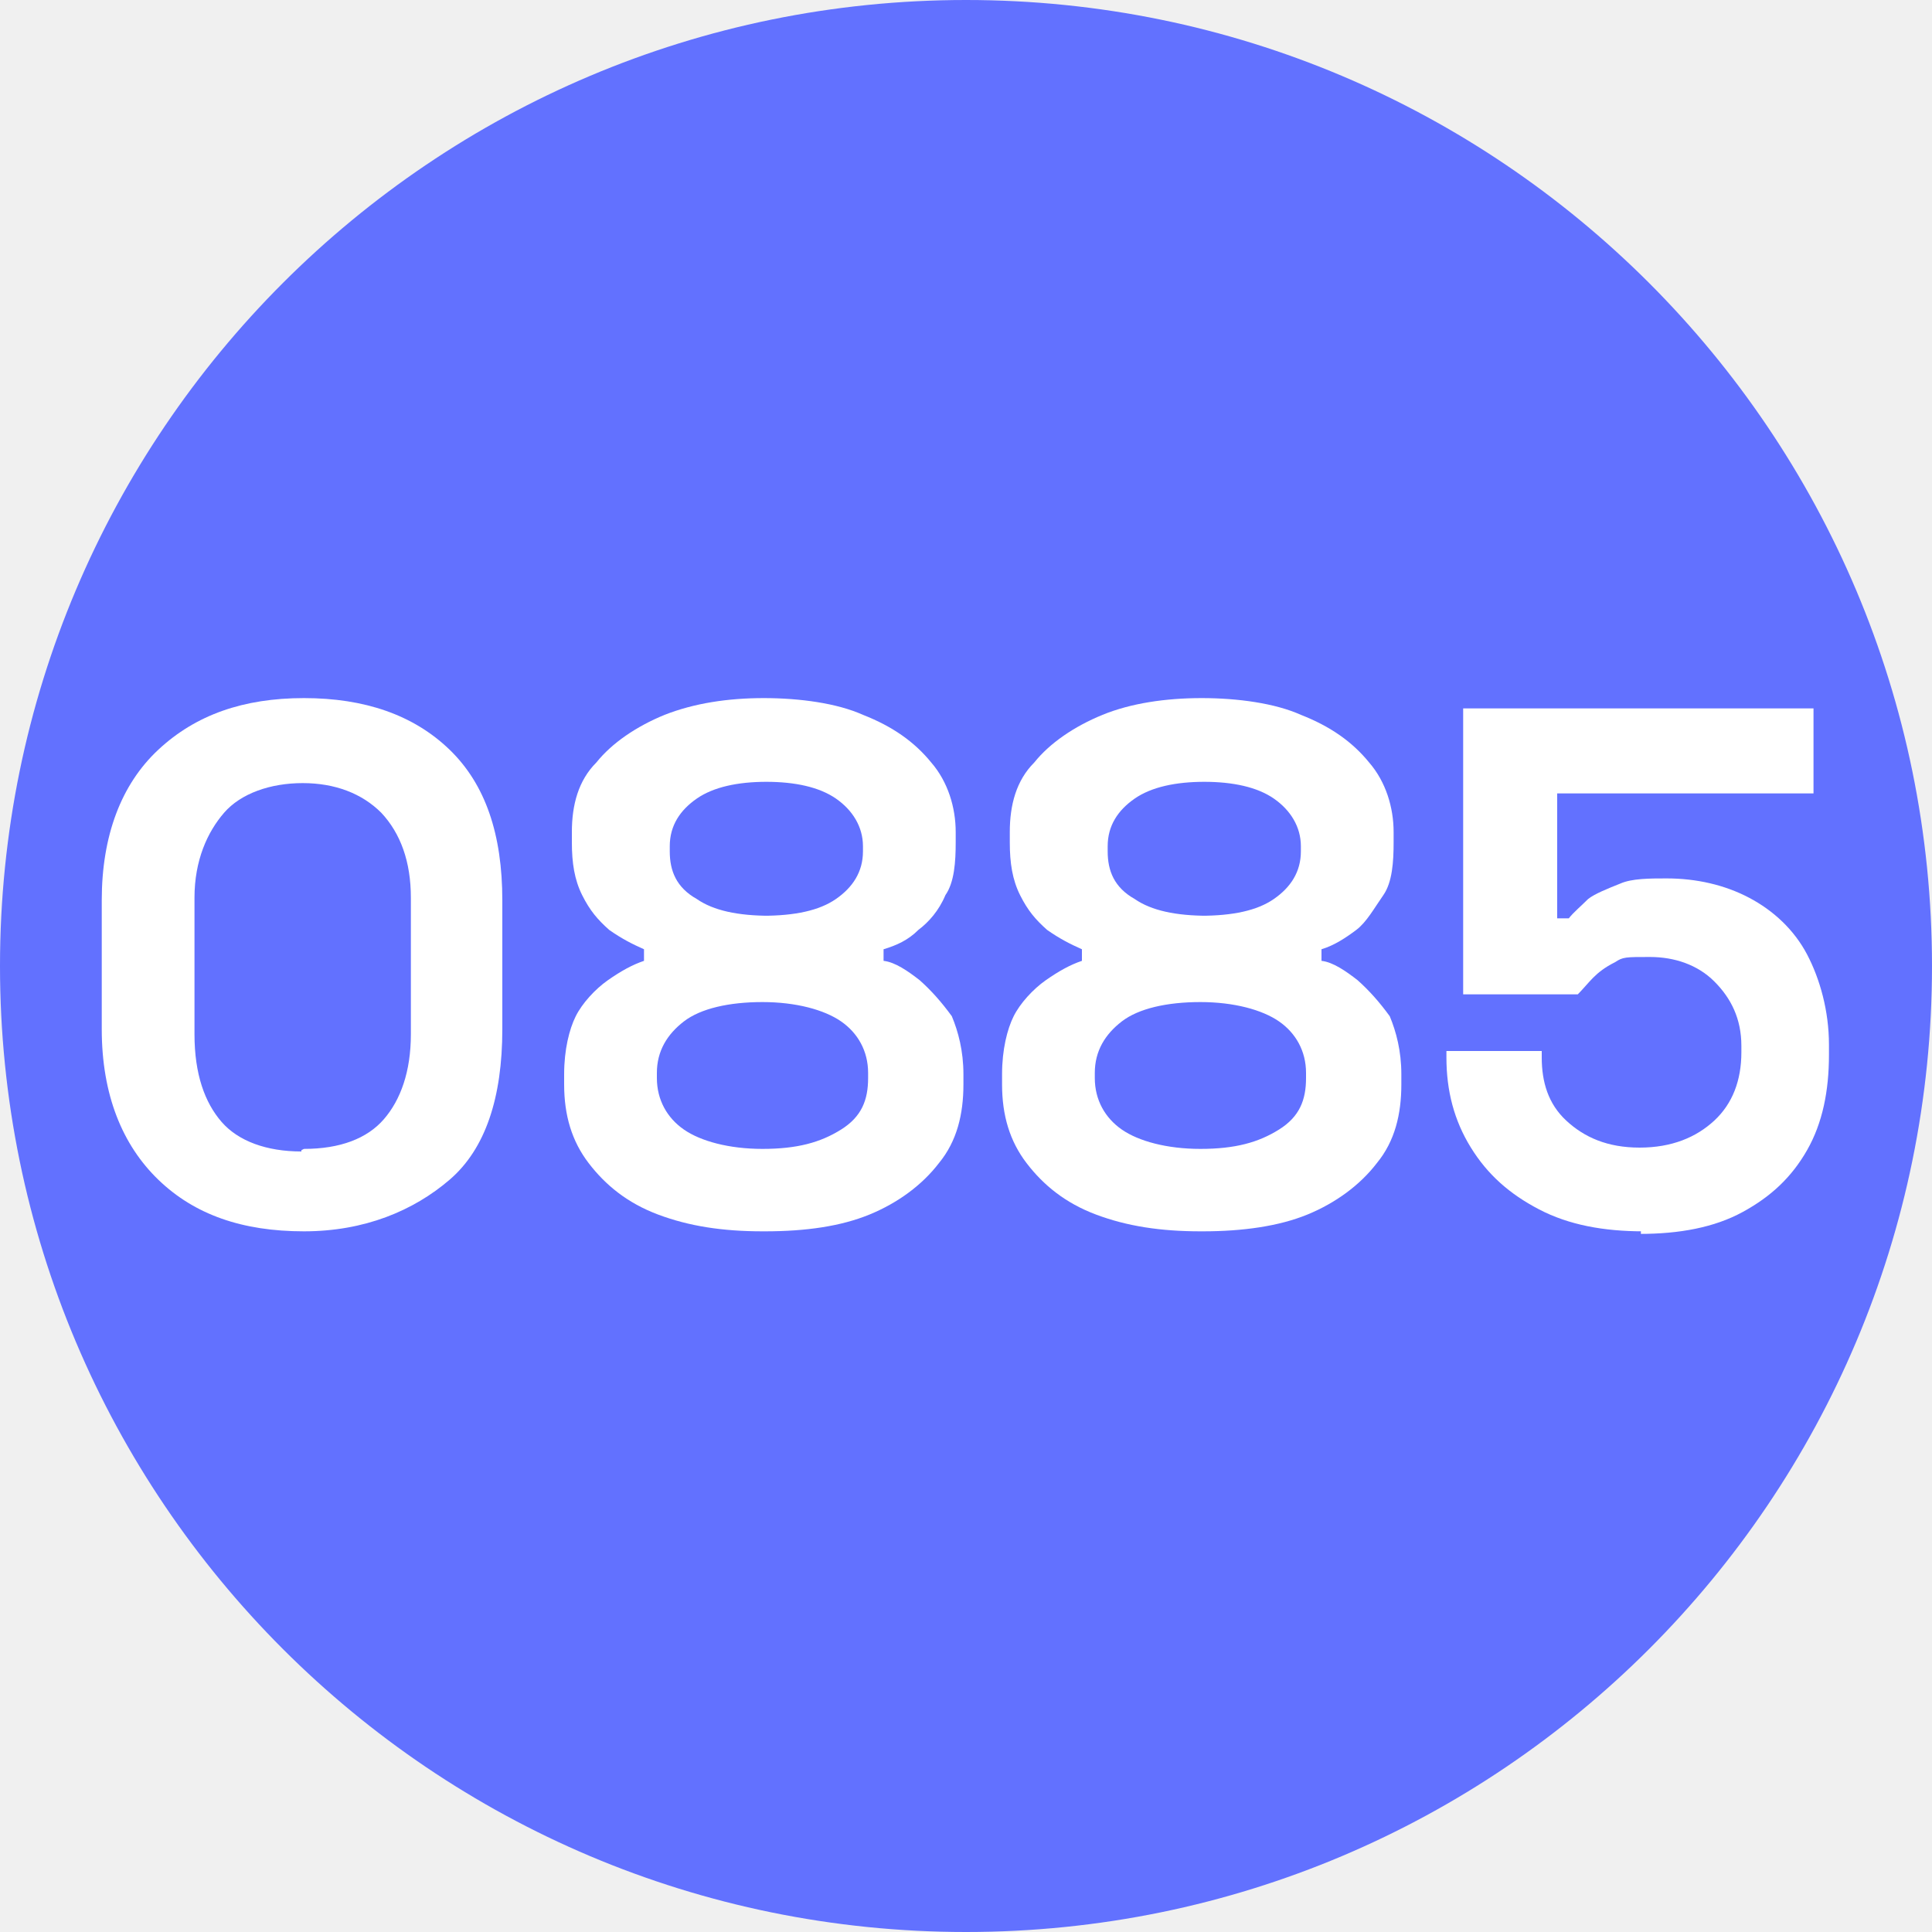
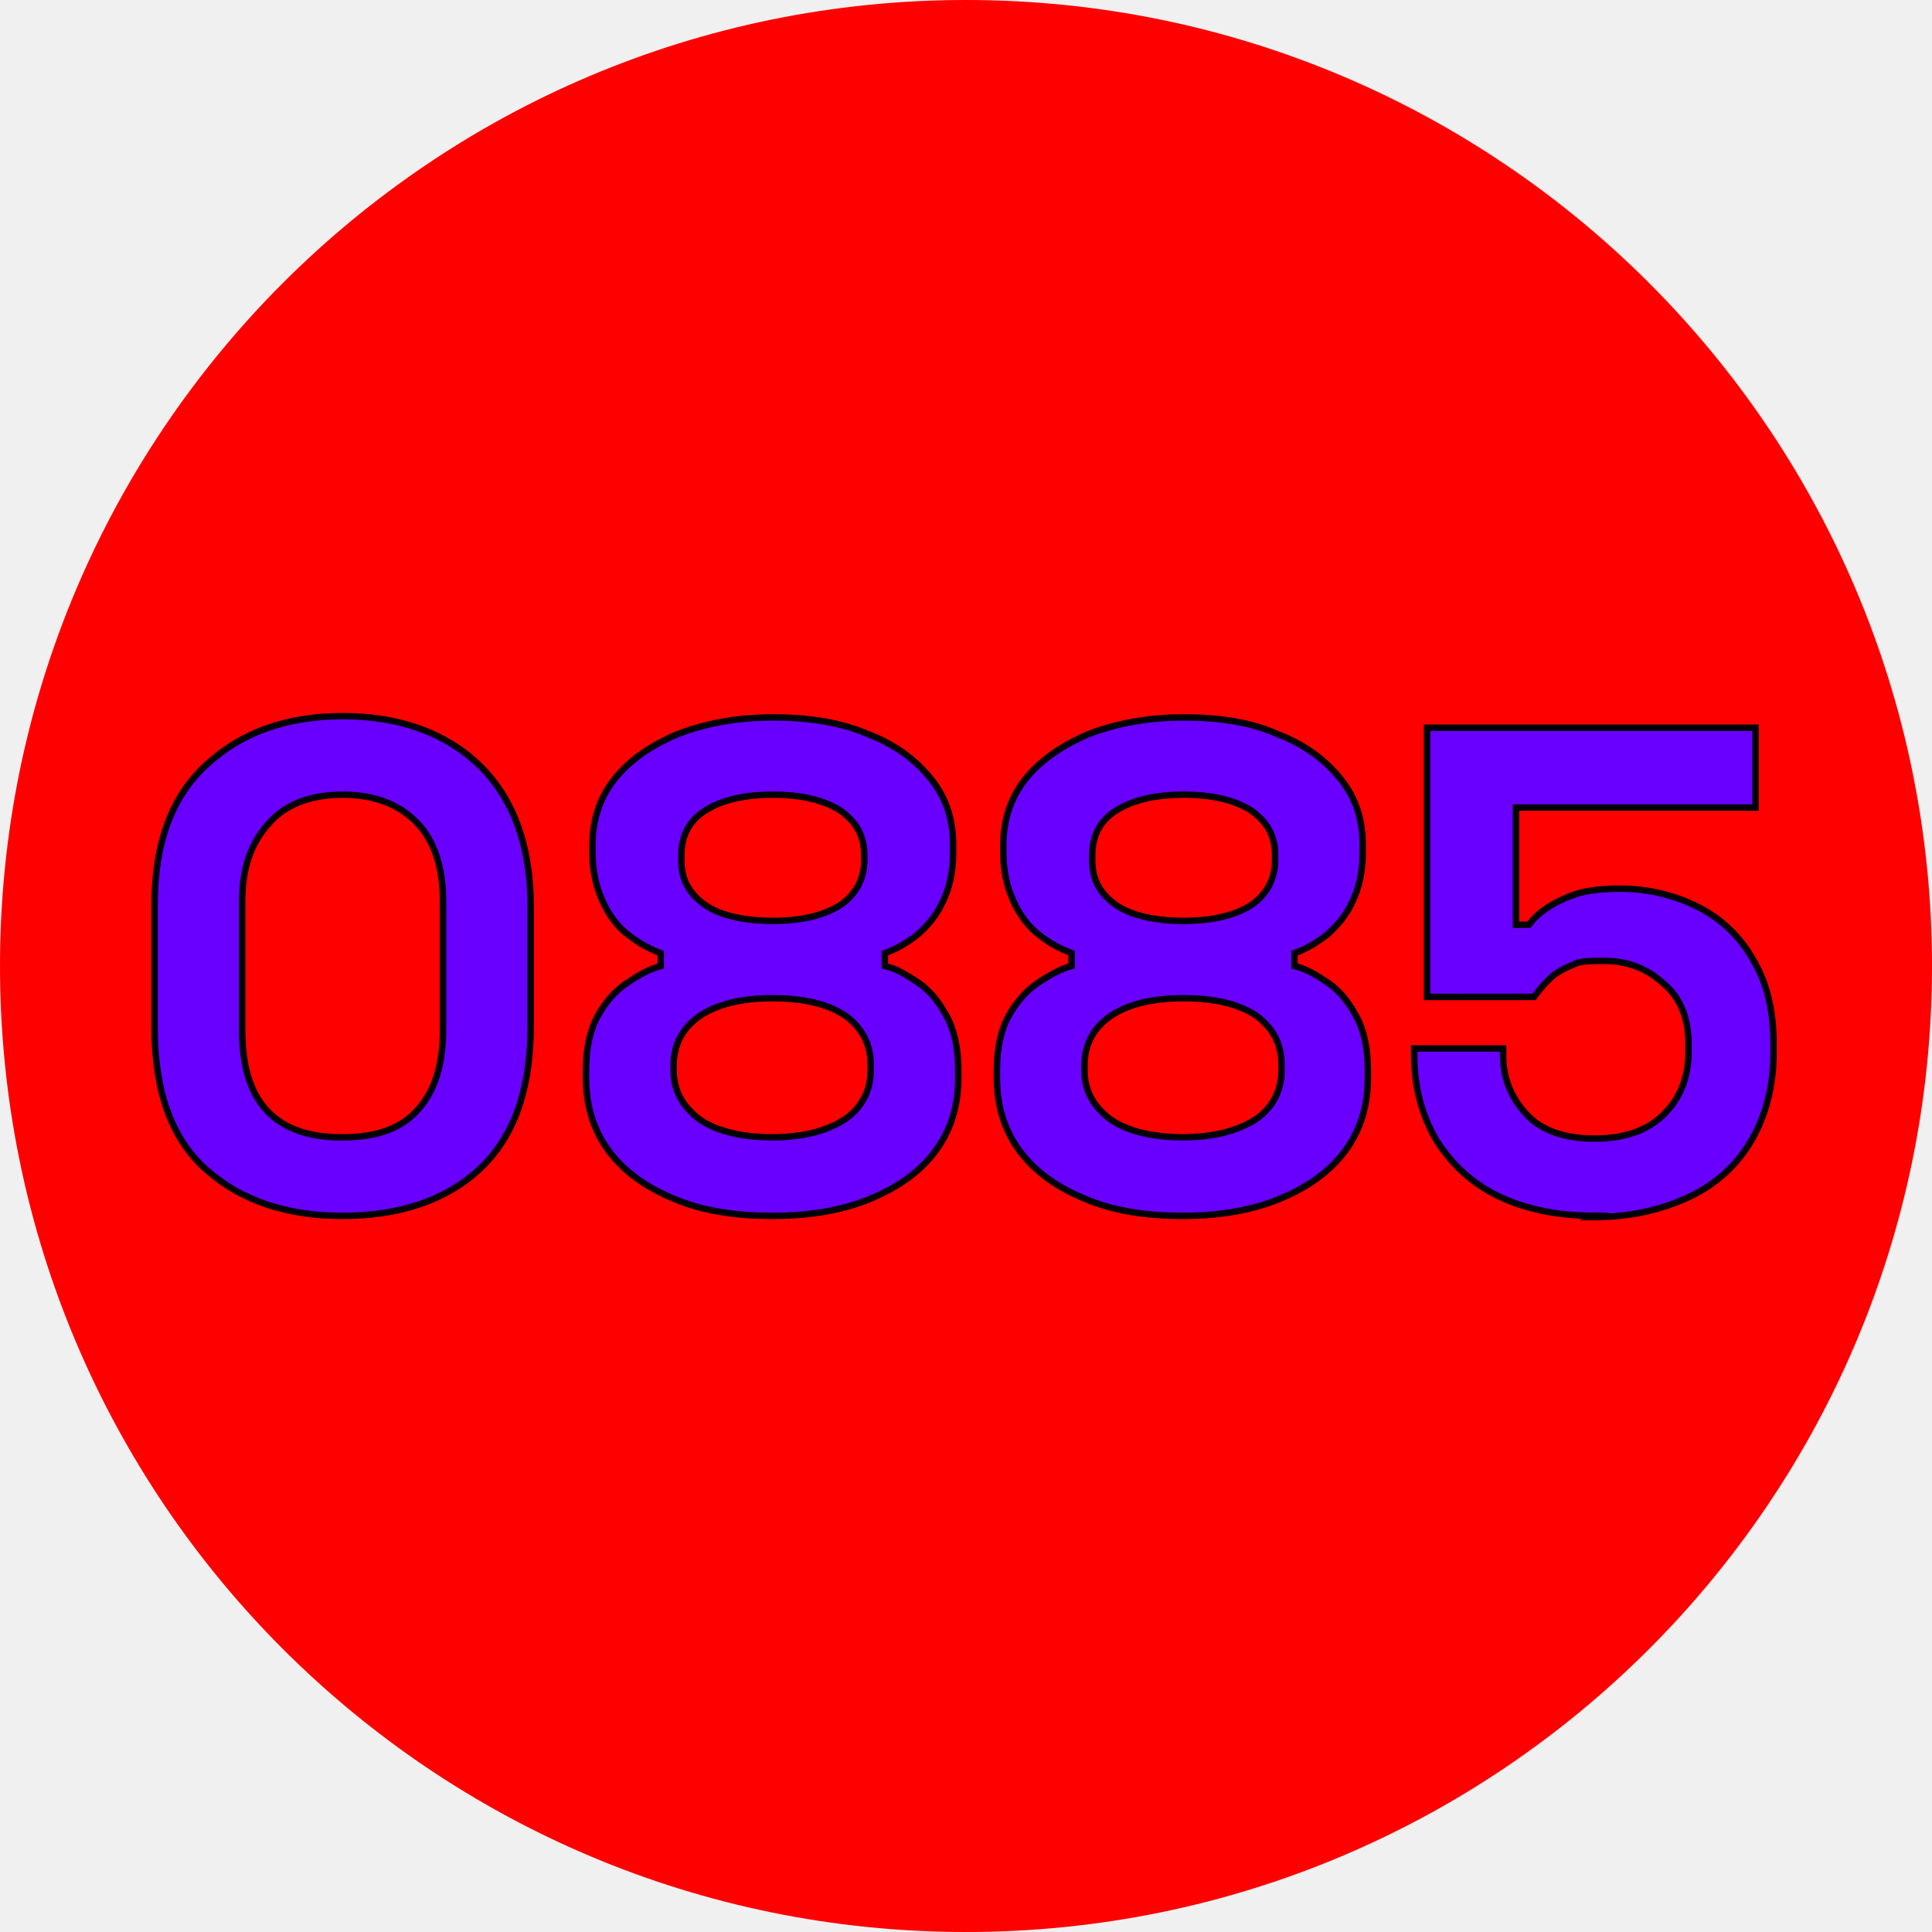
- <svg xmlns="http://www.w3.org/2000/svg" id="Livello_1" data-name="Livello 1" version="1.1" viewBox="0 0 150 150">
+ <svg xmlns="http://www.w3.org/2000/svg" id="Livello_1" version="1.1" viewBox="0 0 150 150">
  <defs>
    <style>
-       .cls-1 {
-         fill: #6271ff;
+       .st0 {
+         fill: red;
      }

-       .cls-1, .cls-2 {
-         stroke-width: 0px;
-       }
- 
-       .cls-2 {
-         fill: #fff;
+       .st1 {
+         fill: #6900ff;
+         stroke: #000007;
+         stroke-miterlimit: 10;
+         stroke-width: .5px;
      }
    </style>
  </defs>
-   <circle class="cls-1" cx="75" cy="75" r="75" />
+   <circle class="st0" cx="75" cy="75" r="75" />
  <g>
-     <path class="cls-2" d="M23.6,95.6c-4.8,0-8.5-1.3-11.3-4s-4.4-6.6-4.4-11.7v-10c0-5,1.5-9,4.4-11.7s6.6-4,11.3-4,8.5,1.3,11.3,4c2.8,2.7,4.1,6.6,4.1,11.7v10c0,5.3-1.3,9.3-4.1,11.7s-6.6,4-11.3,4ZM23.6,89.2c2.8,0,4.9-.8,6.2-2.3s2.1-3.7,2.1-6.6v-10.6c0-2.8-.8-5-2.3-6.6-1.5-1.5-3.6-2.3-6.1-2.3s-4.8.8-6.1,2.3c-1.3,1.5-2.3,3.7-2.3,6.6v10.6c0,3.1.8,5.3,2.1,6.8s3.5,2.3,6.2,2.3h0c0-.1,0-.1,0-.1Z" />
-     <path class="cls-2" d="M59.2,95.6c-3.1,0-5.7-.4-8.1-1.3s-4.1-2.3-5.4-4-1.9-3.7-1.9-6.1v-.8c0-1.9.4-3.5.9-4.5s1.5-2.1,2.5-2.8,1.9-1.2,2.8-1.5v-.9c-.9-.4-1.7-.8-2.7-1.5-.9-.8-1.5-1.5-2.1-2.7s-.8-2.5-.8-4.1v-.8c0-2.1.5-4,1.9-5.4,1.2-1.5,3.1-2.8,5.3-3.7,2.3-.9,4.9-1.3,7.7-1.3s5.7.4,7.7,1.3c2.3.9,4,2.1,5.3,3.7,1.3,1.5,1.9,3.5,1.9,5.4v.8c0,1.5-.1,3.1-.8,4.1-.5,1.2-1.3,2.1-2.1,2.7-.8.8-1.7,1.2-2.7,1.5v.9c.9.1,1.9.8,2.8,1.5.9.8,1.7,1.7,2.5,2.8.5,1.2.9,2.7.9,4.5v.8c0,2.3-.5,4.4-1.9,6.1-1.3,1.7-3.2,3.1-5.4,4s-4.9,1.3-8.1,1.3h-.4.1ZM59.2,89.2c2.7,0,4.5-.5,6.1-1.5s2.1-2.3,2.1-4v-.4c0-1.7-.8-3.1-2.1-4s-3.5-1.5-6.1-1.5-4.8.5-6.1,1.5-2.1,2.3-2.1,4v.4c0,1.7.8,3.1,2.1,4s3.5,1.5,6.1,1.5h0ZM59.2,71.1c2.5,0,4.4-.4,5.7-1.3s2.1-2.1,2.1-3.7v-.4c0-1.5-.8-2.8-2.1-3.7s-3.2-1.3-5.4-1.3-4.1.4-5.4,1.3-2.1,2.1-2.1,3.7v.4c0,1.5.5,2.8,2.1,3.7,1.3.9,3.2,1.3,5.7,1.3h-.5Z" />
-     <path class="cls-2" d="M93.2,95.6c-3.1,0-5.7-.4-8.1-1.3s-4.1-2.3-5.4-4-1.9-3.7-1.9-6.1v-.8c0-1.9.4-3.5.9-4.5s1.5-2.1,2.5-2.8,1.9-1.2,2.8-1.5v-.9c-.9-.4-1.7-.8-2.7-1.5-.9-.8-1.5-1.5-2.1-2.7s-.8-2.5-.8-4.1v-.8c0-2.1.5-4,1.9-5.4,1.2-1.5,3.1-2.8,5.3-3.7s4.9-1.3,7.7-1.3,5.7.4,7.7,1.3c2.3.9,4,2.1,5.3,3.7,1.3,1.5,1.9,3.5,1.9,5.4v.8c0,1.5-.1,3.1-.8,4.1s-1.3,2.1-2.1,2.7-1.7,1.2-2.7,1.5v.9c.9.1,1.9.8,2.8,1.5.9.8,1.7,1.7,2.5,2.8.5,1.2.9,2.7.9,4.5v.8c0,2.3-.5,4.4-1.9,6.1-1.3,1.7-3.2,3.1-5.4,4s-5,1.3-8.1,1.3h-.4.1ZM93.2,89.2c2.7,0,4.5-.5,6.1-1.5s2.1-2.3,2.1-4v-.4c0-1.7-.8-3.1-2.1-4s-3.5-1.5-6.1-1.5-4.8.5-6.1,1.5-2.1,2.3-2.1,4v.4c0,1.7.8,3.1,2.1,4s3.5,1.5,6.1,1.5h0ZM93.2,71.1c2.5,0,4.4-.4,5.7-1.3s2.1-2.1,2.1-3.7v-.4c0-1.5-.8-2.8-2.1-3.7s-3.2-1.3-5.4-1.3-4.1.4-5.4,1.3-2.1,2.1-2.1,3.7v.4c0,1.5.5,2.8,2.1,3.7,1.3.9,3.2,1.3,5.7,1.3h-.5Z" />
-     <path class="cls-2" d="M127.6,95.6c-3.1,0-5.8-.5-8.1-1.7-2.3-1.2-4-2.7-5.3-4.8s-1.9-4.4-1.9-7v-.5h7.4v.5c0,1.9.5,3.6,1.9,4.9s3.2,2.1,5.7,2.1,4.4-.8,5.8-2.1,2.1-3.1,2.1-5.3v-.5c0-2.1-.8-3.7-2.1-5s-3.1-1.9-5-1.9-2.1,0-2.7.4c-.8.4-1.3.8-1.7,1.2s-.8.9-1.2,1.3h-8.9v-22.2h27.2v6.6h-19.9v9.7h.9c.4-.5.9-.9,1.5-1.5.5-.4,1.5-.8,2.5-1.2.9-.4,2.3-.4,3.6-.4,2.3,0,4.5.5,6.4,1.5s3.5,2.5,4.5,4.4,1.7,4.4,1.7,7v.8c0,2.8-.5,5.3-1.7,7.4s-2.8,3.6-5,4.8-4.9,1.7-8,1.7h.1v-.3q.1,0,.1,0Z" />
+     <path class="st1" d="M26.6,94.4c-4.4,0-7.9-1.2-10.6-3.6-2.7-2.4-4-6.1-4-11.1v-9.4c0-4.8,1.3-8.4,4-10.9,2.7-2.5,6.2-3.8,10.6-3.8s8,1.3,10.6,3.8c2.6,2.5,4,6.2,4,10.9v9.4c0,4.9-1.3,8.6-4,11.1-2.6,2.4-6.2,3.6-10.6,3.6ZM26.6,88.3c2.7,0,4.6-.7,5.9-2.2,1.3-1.5,1.9-3.5,1.9-6.2v-9.9c0-2.7-.7-4.8-2.1-6.2-1.4-1.4-3.3-2.1-5.7-2.1s-4.4.7-5.7,2.2c-1.4,1.5-2.1,3.5-2.1,6.1v9.9c0,2.8.6,4.9,1.9,6.3,1.3,1.4,3.2,2.1,5.8,2.1Z" />
+     <path class="st1" d="M59.9,94.4c-2.8,0-5.4-.4-7.5-1.3-2.2-.9-3.9-2.1-5.1-3.7-1.2-1.6-1.8-3.5-1.8-5.7v-.6c0-1.7.3-3.1.9-4.2.6-1.1,1.4-2,2.3-2.6.9-.6,1.8-1.1,2.6-1.3v-1c-.8-.3-1.6-.7-2.5-1.4-.8-.6-1.5-1.5-2-2.6s-.8-2.3-.8-3.8v-.6c0-2,.6-3.7,1.7-5.1,1.2-1.5,2.8-2.6,4.9-3.5,2.1-.8,4.5-1.3,7.4-1.3s5.3.4,7.4,1.3c2.1.8,3.7,2,4.9,3.5,1.2,1.5,1.7,3.2,1.7,5.1v.6c0,1.5-.3,2.8-.8,3.8-.5,1.1-1.2,1.9-2,2.6-.8.6-1.6,1.1-2.5,1.4v1c.9.2,1.7.7,2.6,1.3.9.6,1.6,1.5,2.2,2.6.6,1.1.9,2.5.9,4.2v.6c0,2.2-.6,4.1-1.8,5.7-1.2,1.6-2.9,2.8-5.1,3.7-2.2.9-4.7,1.3-7.5,1.3ZM59.9,88.3c2.5,0,4.3-.5,5.7-1.4,1.3-.9,2-2.2,2-3.8v-.4c0-1.6-.6-2.8-1.9-3.8-1.3-.9-3.2-1.4-5.7-1.4s-4.4.5-5.7,1.4c-1.3.9-2,2.2-2,3.8v.4c0,1.6.7,2.8,2,3.8,1.3.9,3.2,1.4,5.7,1.4ZM59.9,71.5c2.3,0,4-.4,5.3-1.2,1.2-.8,1.9-2,1.9-3.5v-.4c0-1.5-.6-2.6-1.9-3.5-1.3-.8-3-1.2-5.2-1.2s-3.9.4-5.2,1.2c-1.3.8-1.9,2-1.9,3.5v.4c0,1.5.6,2.6,1.9,3.5,1.2.8,3,1.2,5.3,1.2Z" />
+     <path class="st1" d="M91.8,94.4c-2.8,0-5.4-.4-7.5-1.3-2.2-.9-3.9-2.1-5.1-3.7-1.2-1.6-1.8-3.5-1.8-5.7v-.6c0-1.7.3-3.1.9-4.2.6-1.1,1.4-2,2.3-2.6.9-.6,1.8-1.1,2.6-1.3v-1c-.8-.3-1.6-.7-2.5-1.4-.8-.6-1.5-1.5-2-2.6s-.8-2.3-.8-3.8v-.6c0-2,.6-3.7,1.7-5.1s2.8-2.6,4.9-3.5c2.1-.8,4.5-1.3,7.4-1.3s5.3.4,7.3,1.3c2.1.8,3.7,2,4.9,3.5s1.7,3.2,1.7,5.1v.6c0,1.5-.3,2.8-.8,3.8-.5,1.1-1.2,1.9-2,2.6-.8.6-1.6,1.1-2.5,1.4v1c.9.2,1.7.7,2.6,1.3.9.6,1.6,1.5,2.2,2.6.6,1.1.9,2.5.9,4.2v.6c0,2.2-.6,4.1-1.8,5.7-1.2,1.6-2.9,2.8-5.1,3.7-2.2.9-4.7,1.3-7.5,1.3ZM91.8,88.3c2.4,0,4.3-.5,5.7-1.4,1.3-.9,2-2.2,2-3.8v-.4c0-1.6-.6-2.8-1.9-3.8-1.3-.9-3.2-1.4-5.7-1.4s-4.4.5-5.7,1.4c-1.3.9-2,2.2-2,3.8v.4c0,1.6.7,2.8,2,3.8,1.3.9,3.2,1.4,5.7,1.4ZM91.8,71.5c2.3,0,4-.4,5.3-1.2,1.2-.8,1.9-2,1.9-3.5v-.4c0-1.5-.6-2.6-1.9-3.5-1.3-.8-3-1.2-5.2-1.2s-3.9.4-5.2,1.2c-1.3.8-1.9,2-1.9,3.5v.4c0,1.5.6,2.6,1.9,3.5,1.2.8,3,1.2,5.3,1.2Z" />
+     <path class="st1" d="M123.9,94.4c-2.9,0-5.4-.5-7.5-1.5-2.1-1-3.7-2.5-4.9-4.4-1.1-1.9-1.7-4.1-1.7-6.6v-.5h6.9v.5c0,1.8.6,3.3,1.8,4.6,1.2,1.3,3,1.9,5.3,1.9s4.1-.6,5.4-1.9c1.3-1.3,1.9-2.9,1.9-4.9v-.5c0-2-.6-3.6-1.9-4.7-1.3-1.2-2.8-1.8-4.7-1.8s-1.9.1-2.6.4c-.7.3-1.2.6-1.7,1.1-.4.4-.8.9-1.1,1.3h-8.3v-20.9h25.5v6.2h-18.6v9.1h1c.4-.5.8-.9,1.4-1.3.6-.4,1.4-.8,2.3-1.1,1-.3,2.1-.4,3.4-.4,2.2,0,4.2.5,6,1.4,1.8.9,3.3,2.3,4.3,4.1,1.1,1.8,1.6,4,1.6,6.6v.6c0,2.6-.6,4.9-1.7,6.8-1.1,1.9-2.7,3.4-4.8,4.4s-4.6,1.6-7.5,1.6Z" />
  </g>
</svg>
